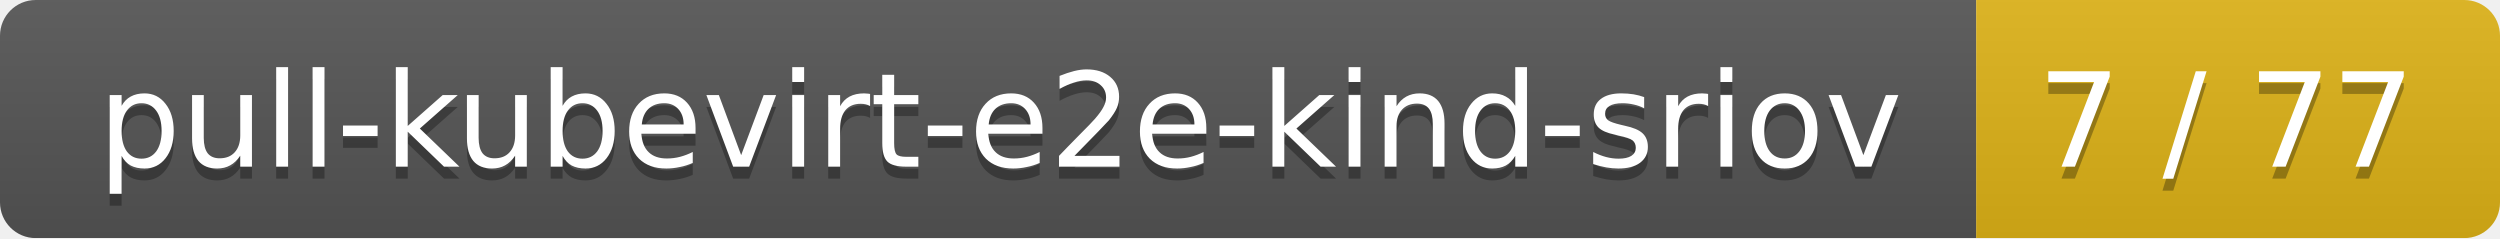
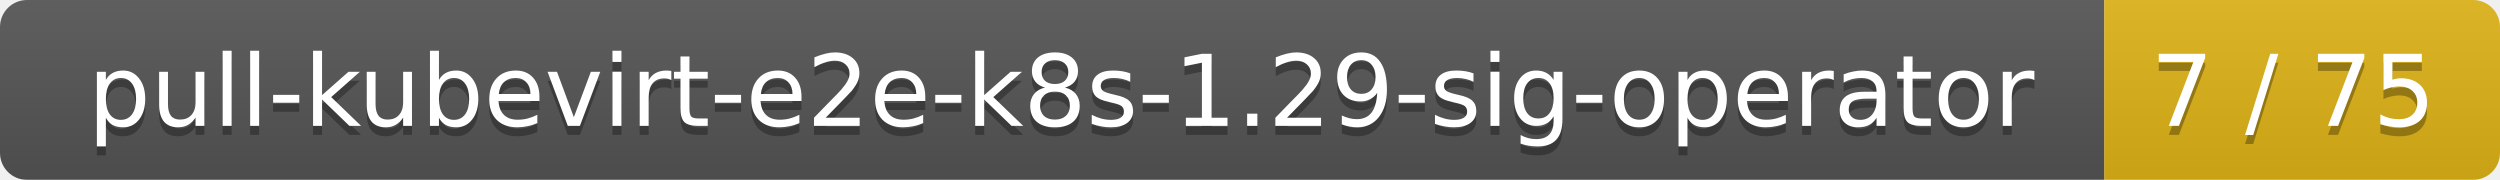
- <svg xmlns="http://www.w3.org/2000/svg" width="210" height="20">
+ <svg xmlns="http://www.w3.org/2000/svg" width="278" height="20">
  <linearGradient id="smooth" x2="0" y2="100%">
    <stop offset="0" stop-color="#bbb" stop-opacity=".1" />
    <stop offset="1" stop-opacity=".1" />
  </linearGradient>
  <mask id="round">
-     <rect width="210" height="20" rx="3" fill="#fff" />
+     <rect width="278" height="20" rx="3" fill="#fff" />
  </mask>
  <g mask="url(#round)">
-     <rect width="166" height="20" fill="#555" />
-     <rect x="166" width="44" height="20" fill="#dfb317" />
-     <rect width="210" height="20" fill="url(#smooth)" />
+     <rect width="234" height="20" fill="#555" />
+     <rect x="234" width="44" height="20" fill="#dfb317" />
+     <rect width="278" height="20" fill="url(#smooth)" />
  </g>
  <g fill="#fff" text-anchor="middle" font-family="DejaVu Sans,Verdana,Geneva,sans-serif" font-size="11">
-     <text x="84" y="15" fill="#010101" fill-opacity=".3">pull-kubevirt-e2e-kind-sriov</text>
-     <text x="84" y="14">pull-kubevirt-e2e-kind-sriov</text>
-     <text x="187" y="15" fill="#010101" fill-opacity=".3">7 / 77</text>
-     <text x="187" y="14">7 / 77</text>
+     <text x="118" y="15" fill="#010101" fill-opacity=".3">pull-kubevirt-e2e-k8s-1.29-sig-operator</text>
+     <text x="118" y="14">pull-kubevirt-e2e-k8s-1.29-sig-operator</text>
+     <text x="255" y="15" fill="#010101" fill-opacity=".3">7 / 75</text>
+     <text x="255" y="14">7 / 75</text>
  </g>
</svg>
